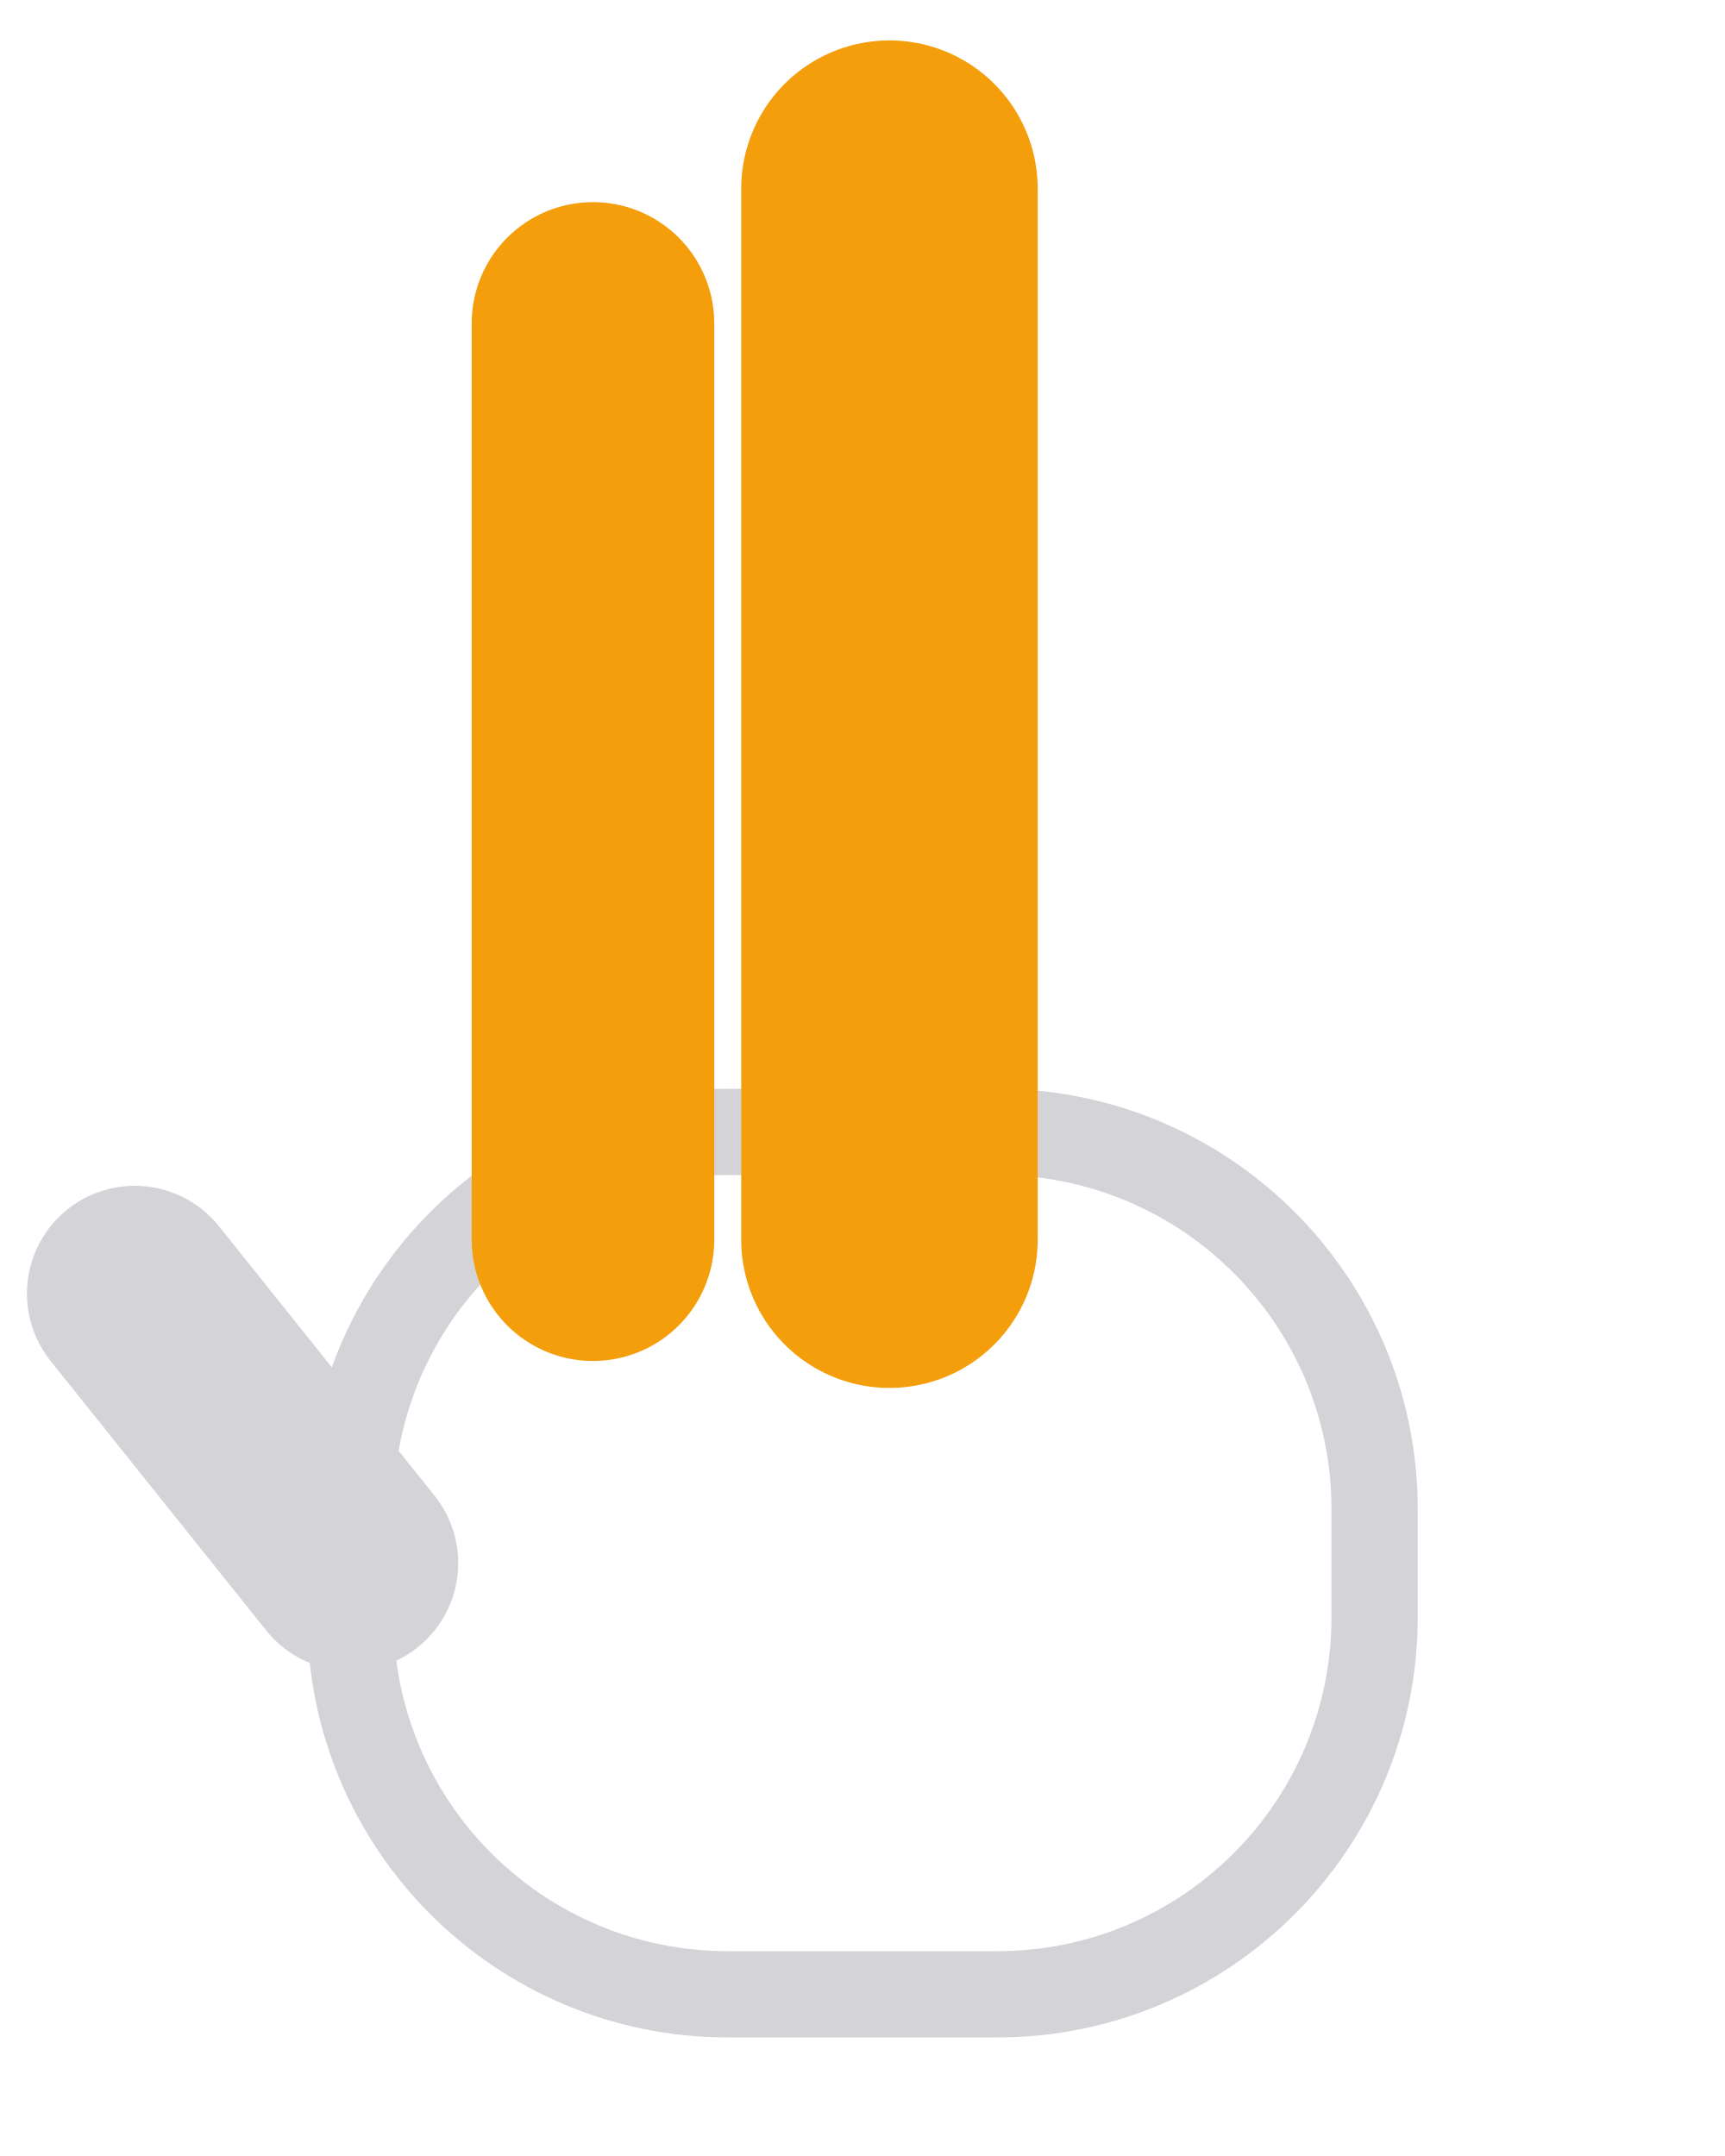
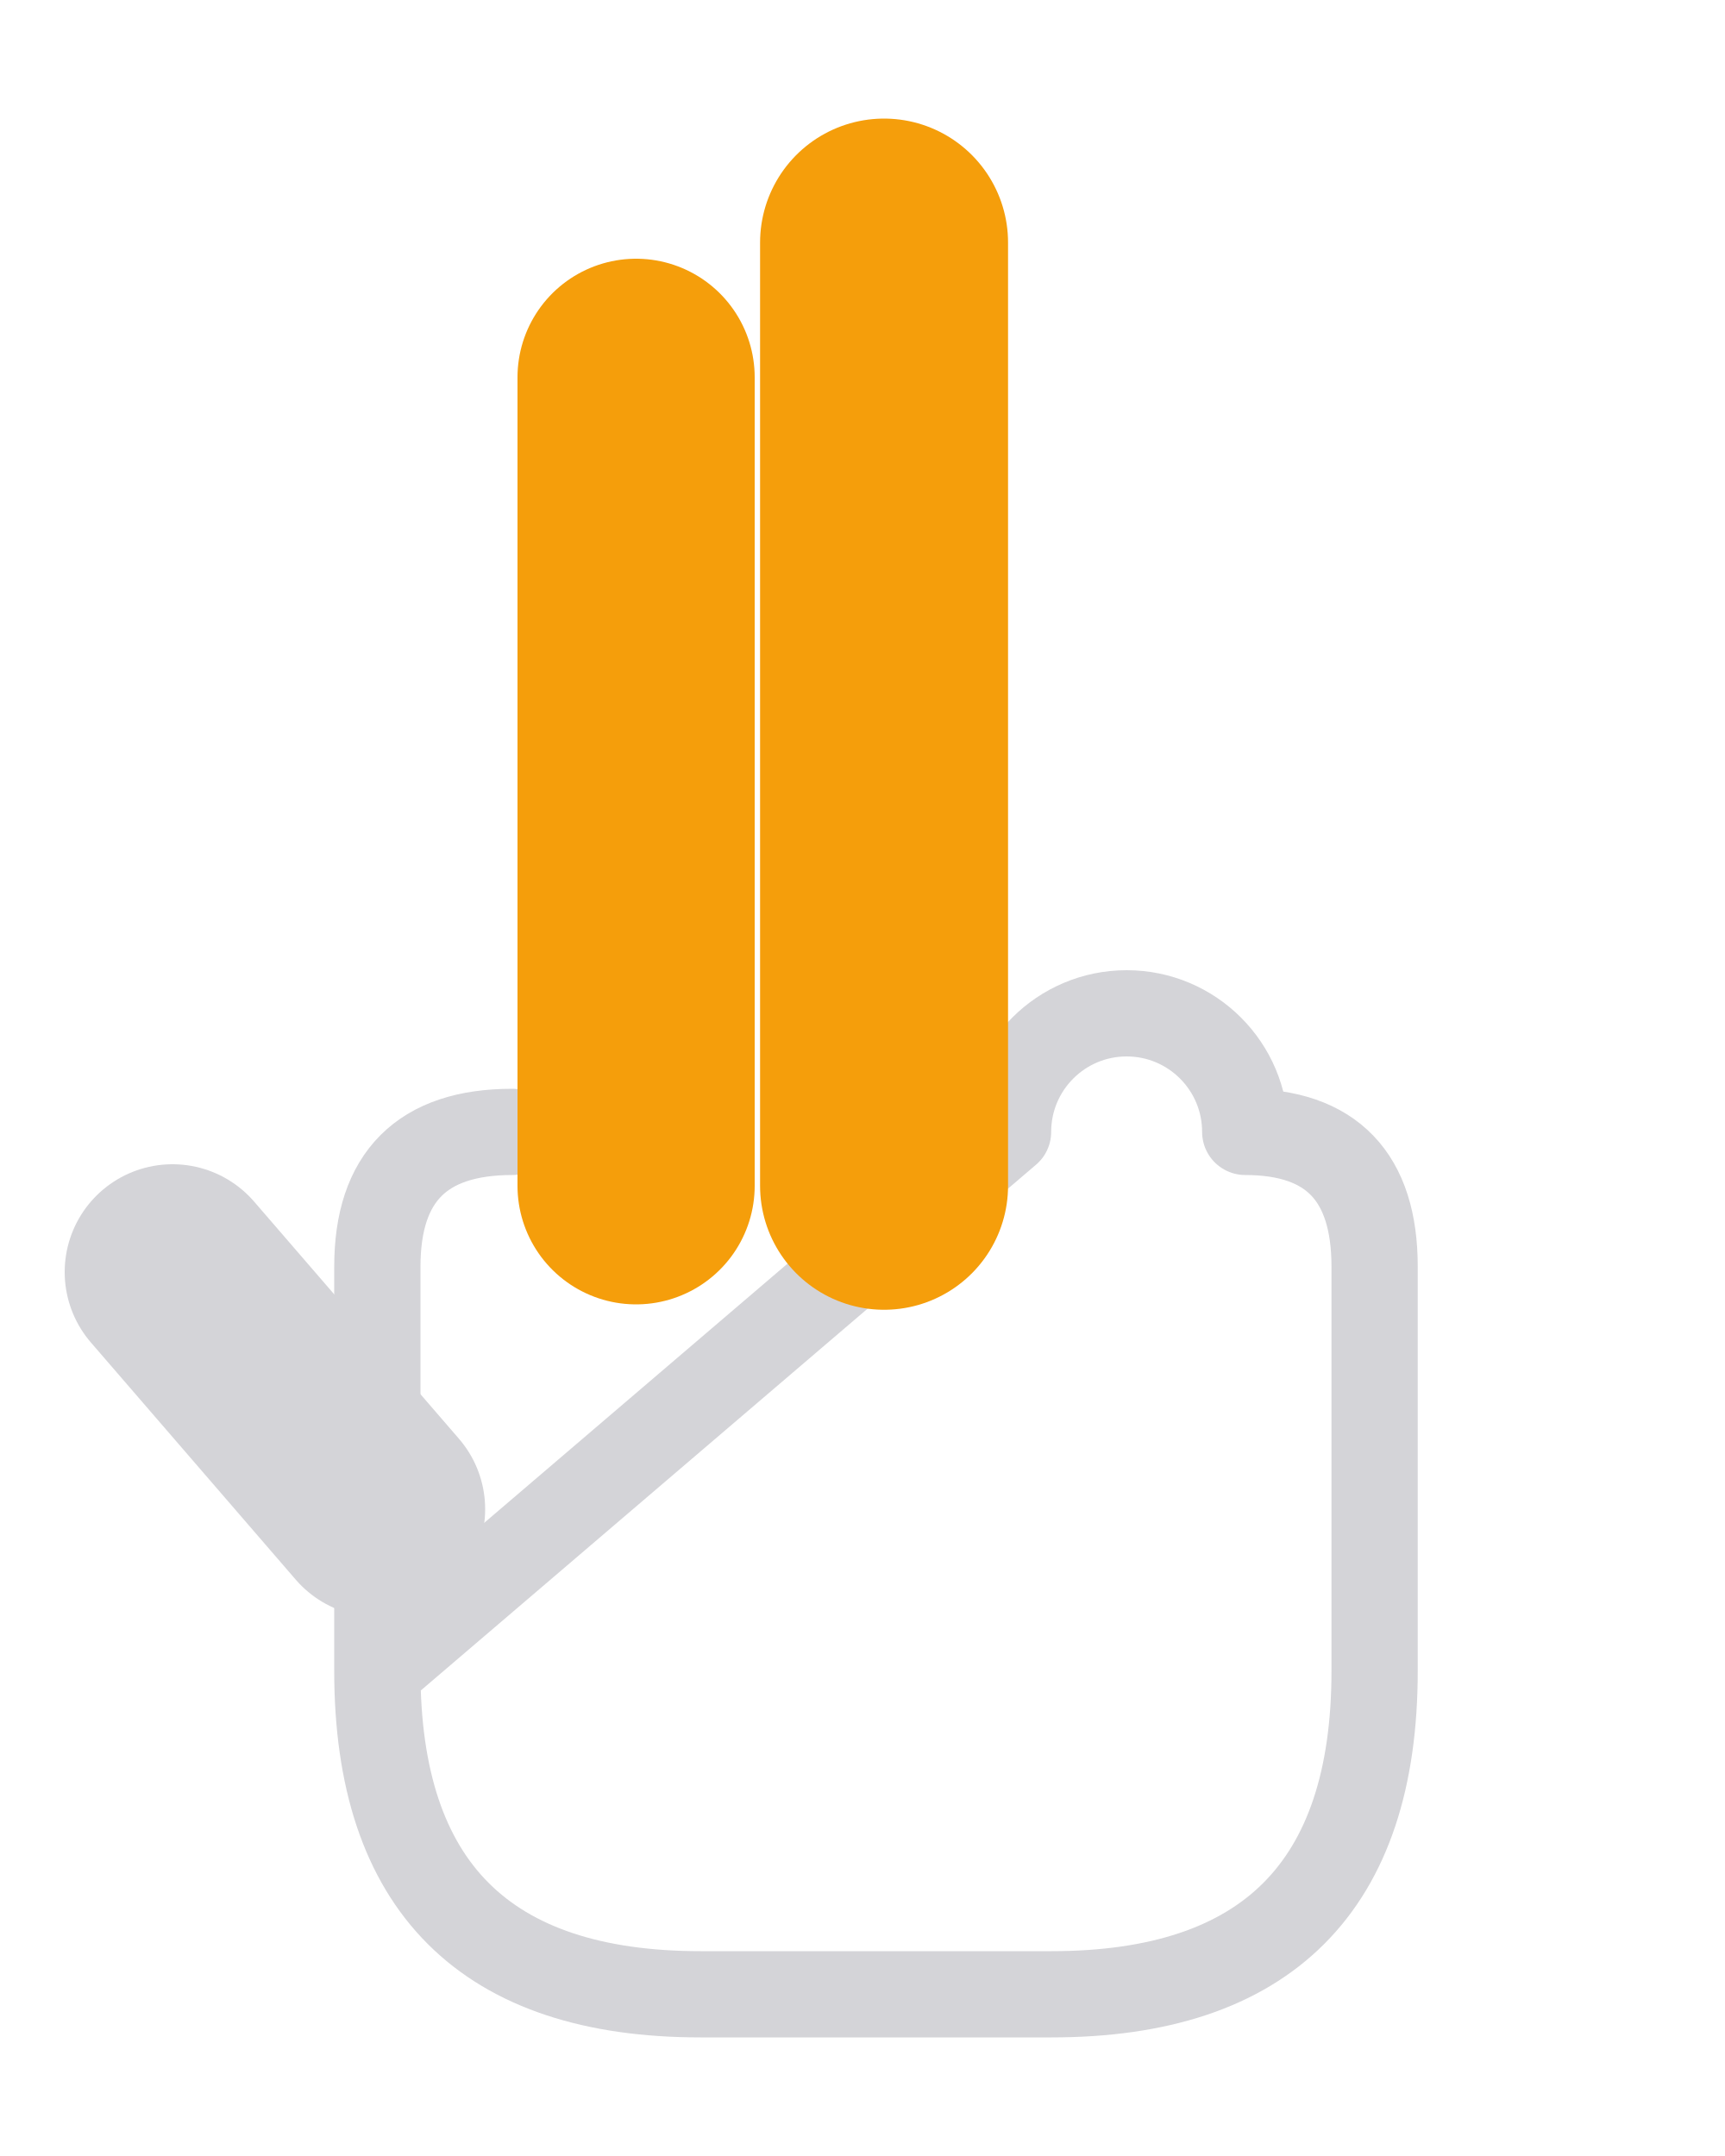
<svg xmlns="http://www.w3.org/2000/svg" viewBox="0 0 32 40" width="32" height="40" fill="none" stroke="#d4d4d8" stroke-width="1.6" stroke-linecap="round" stroke-linejoin="round">
-   <rect x="6.5" y="21" width="19" height="16" rx="7" />
-   <path d="M6.5 29 2.5 24" stroke-width="4" />
-   <line x1="11" y1="6" x2="11" y2="23" stroke="#f59e0b" stroke-width="4.5" />
-   <line x1="16.5" y1="3.5" x2="16.5" y2="23" stroke="#f59e0b" stroke-width="5.5" />
+   <path d="M7 31 L7 23.5 Q7 21 9.5 21 M18.7 21 A2.2 2.2 0 0 1 23.1 21 Q25.5 21 25.5 23.5 L25.5 31 Q25.5 37 19.5 37 L13 37 Q7 37 7 31 Z" />
+   <path d="M7 28 L3.2 23.6" stroke-width="4" />
+   <line x1="11.8" y1="7" x2="11.8" y2="22" stroke="#f59e0b" stroke-width="4.4" />
+   <line x1="16.4" y1="4.5" x2="16.4" y2="22" stroke="#f59e0b" stroke-width="4.6" />
</svg>
